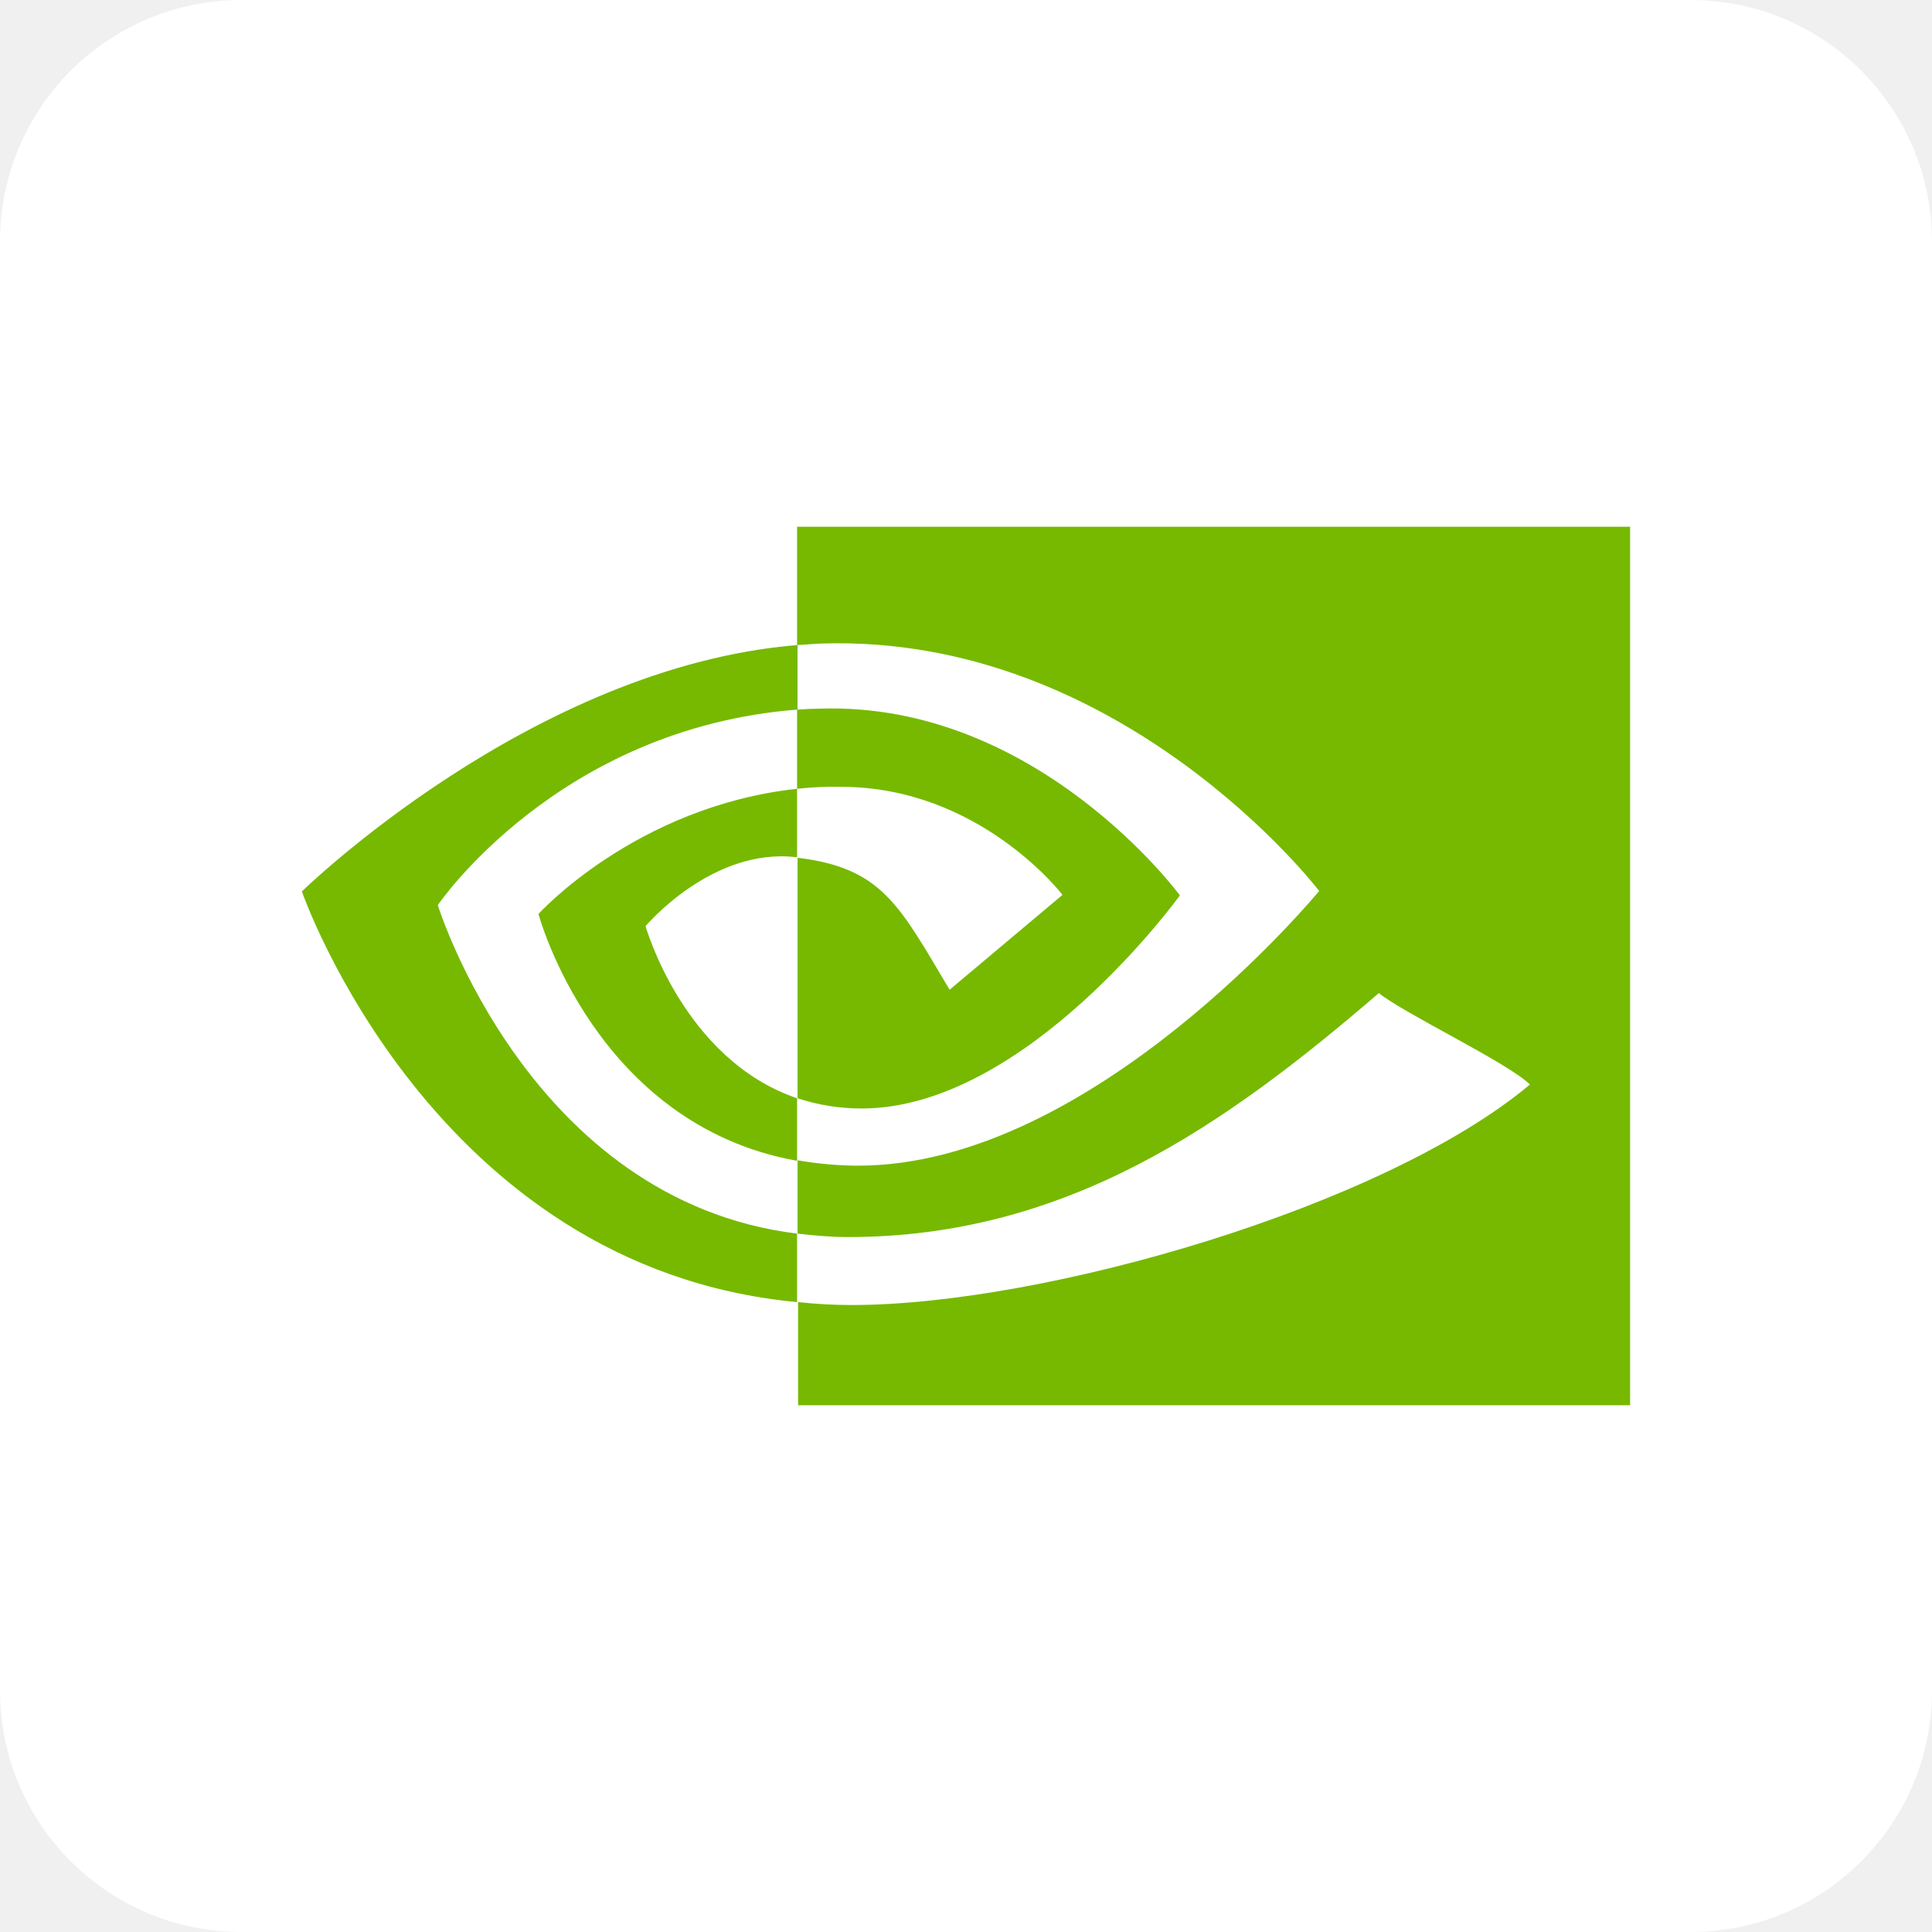
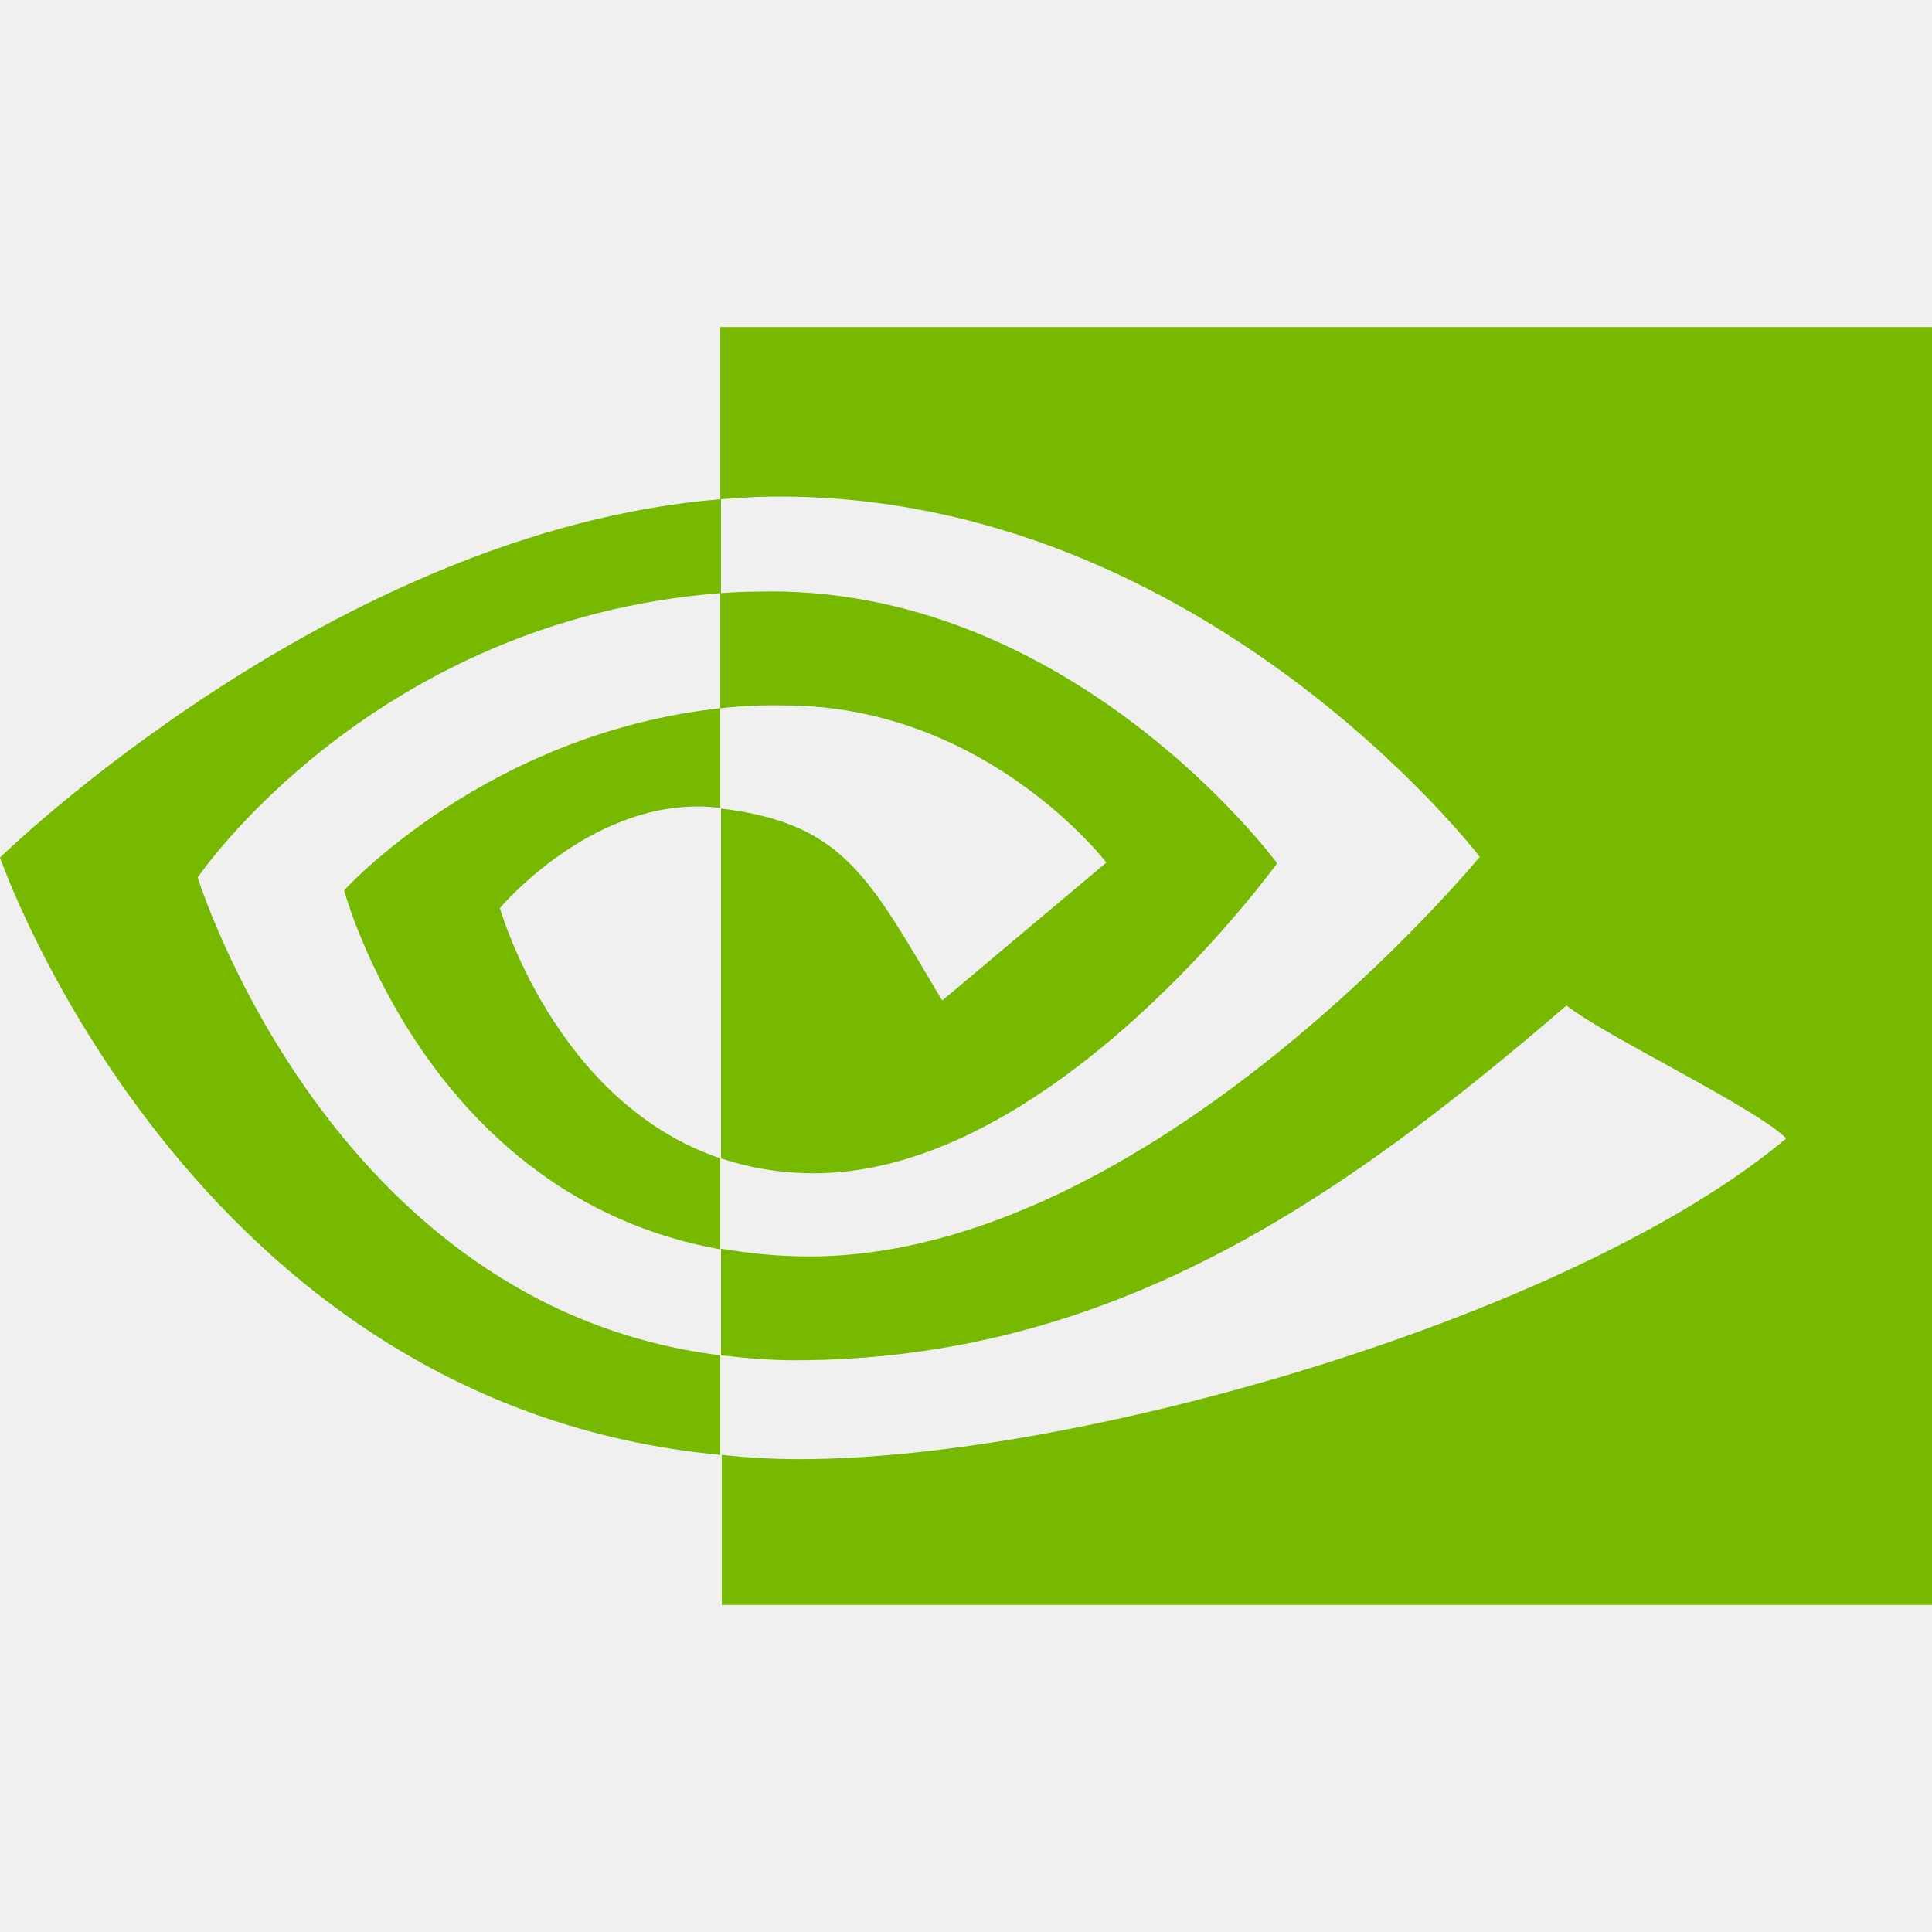
- <svg xmlns="http://www.w3.org/2000/svg" viewBox="0 0 64 64" width="64" height="64" role="img">
-   <rect width="64" height="64" rx="8" fill="#ffffff" />
-   <g transform="translate(10 10) scale(1.8333)" fill="#76B900">
+ <svg xmlns="http://www.w3.org/2000/svg" viewBox="0 0 24 24" width="24" height="24" role="img">
+   <g fill="#76B900">
    <path d="M8.948 8.798v-1.43a6.7 6.7 0 0 1 .424-.018c3.922-.124 6.493 3.374 6.493 3.374s-2.774 3.851-5.75 3.851c-.398 0-.787-.062-1.158-.185v-4.346c1.528.185 1.837.857 2.747 2.385l2.04-1.714s-1.492-1.952-4-1.952a6.016 6.016 0 0 0-.796.035m0-4.735v2.138l.424-.027c5.45-.185 9.01 4.47 9.01 4.47s-4.08 4.964-8.33 4.964c-.37 0-.733-.035-1.095-.097v1.325c.3.035.61.062.91.062 3.957 0 6.82-2.023 9.593-4.408.459.371 2.34 1.263 2.73 1.652-2.633 2.208-8.772 3.984-12.253 3.984-.335 0-.653-.018-.971-.053v1.864H24V4.063zm0 10.326v1.131c-3.657-.654-4.673-4.46-4.673-4.46s1.758-1.944 4.673-2.262v1.237H8.94c-1.528-.186-2.73 1.245-2.73 1.245s.68 2.412 2.739 3.11M2.456 10.9s2.164-3.197 6.5-3.533V6.201C4.153 6.59 0 10.653 0 10.653s2.35 6.802 8.948 7.42v-1.237c-4.84-.6-6.492-5.936-6.492-5.936z" />
  </g>
</svg>
